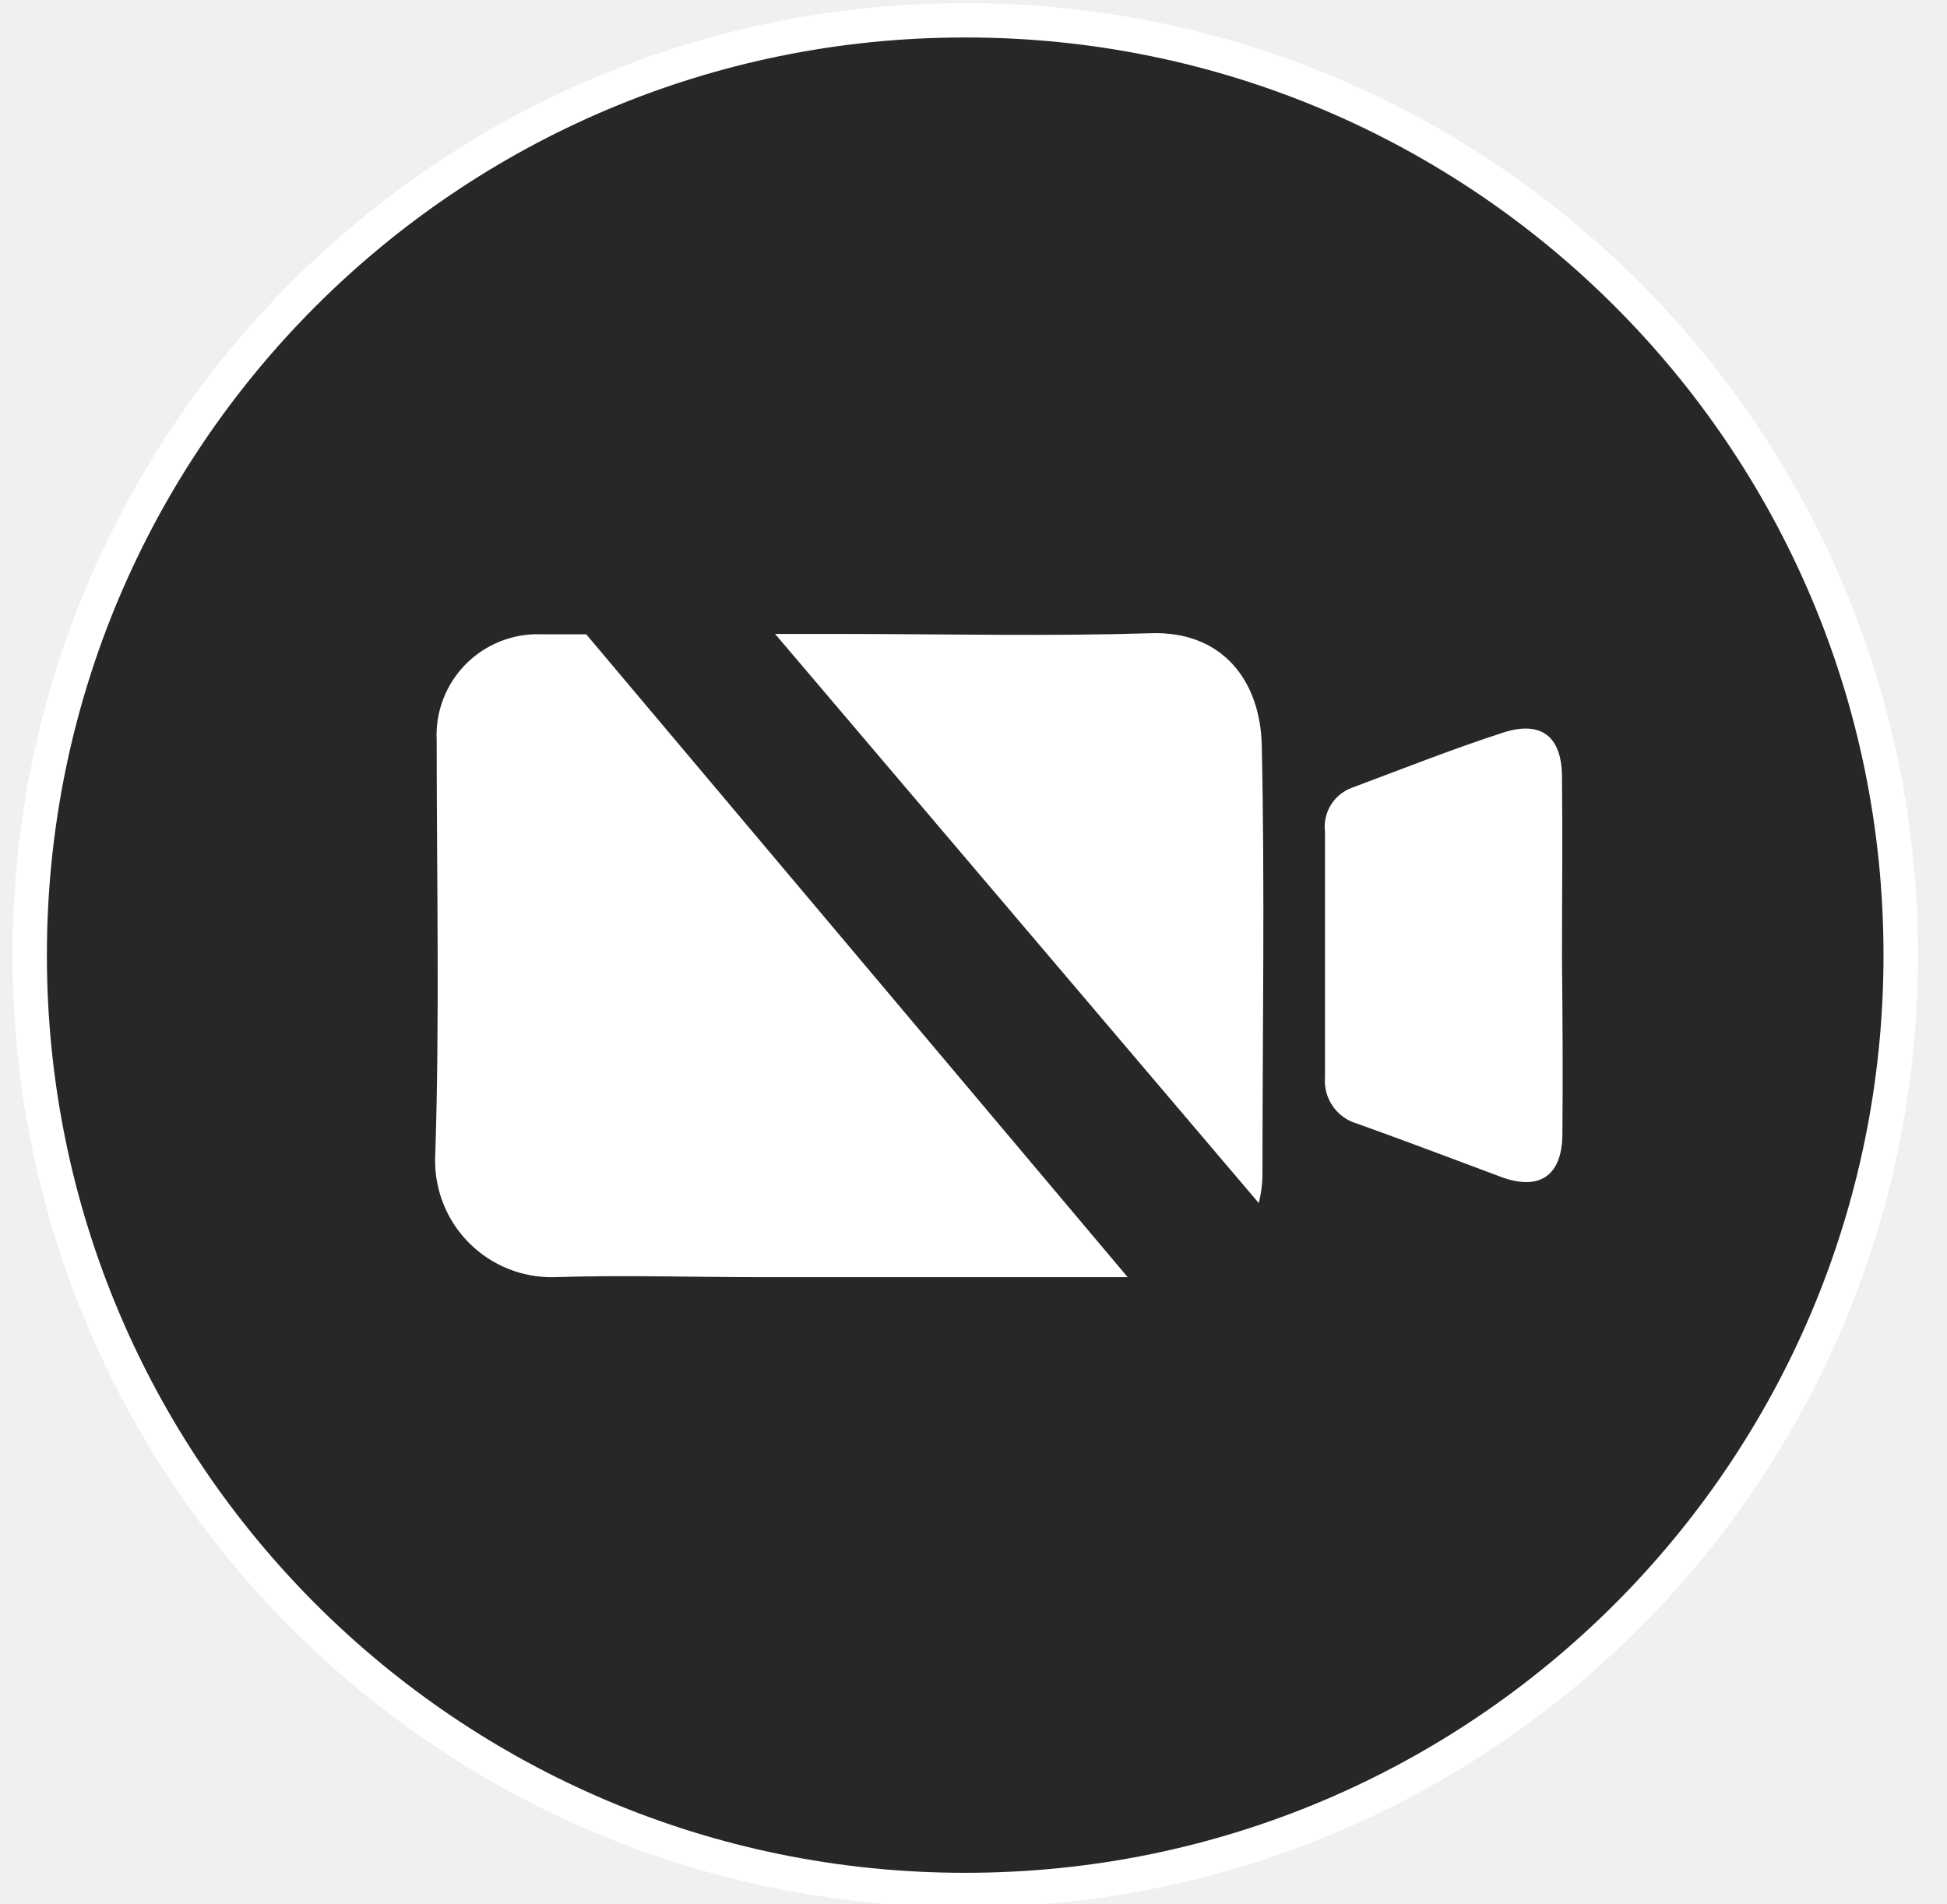
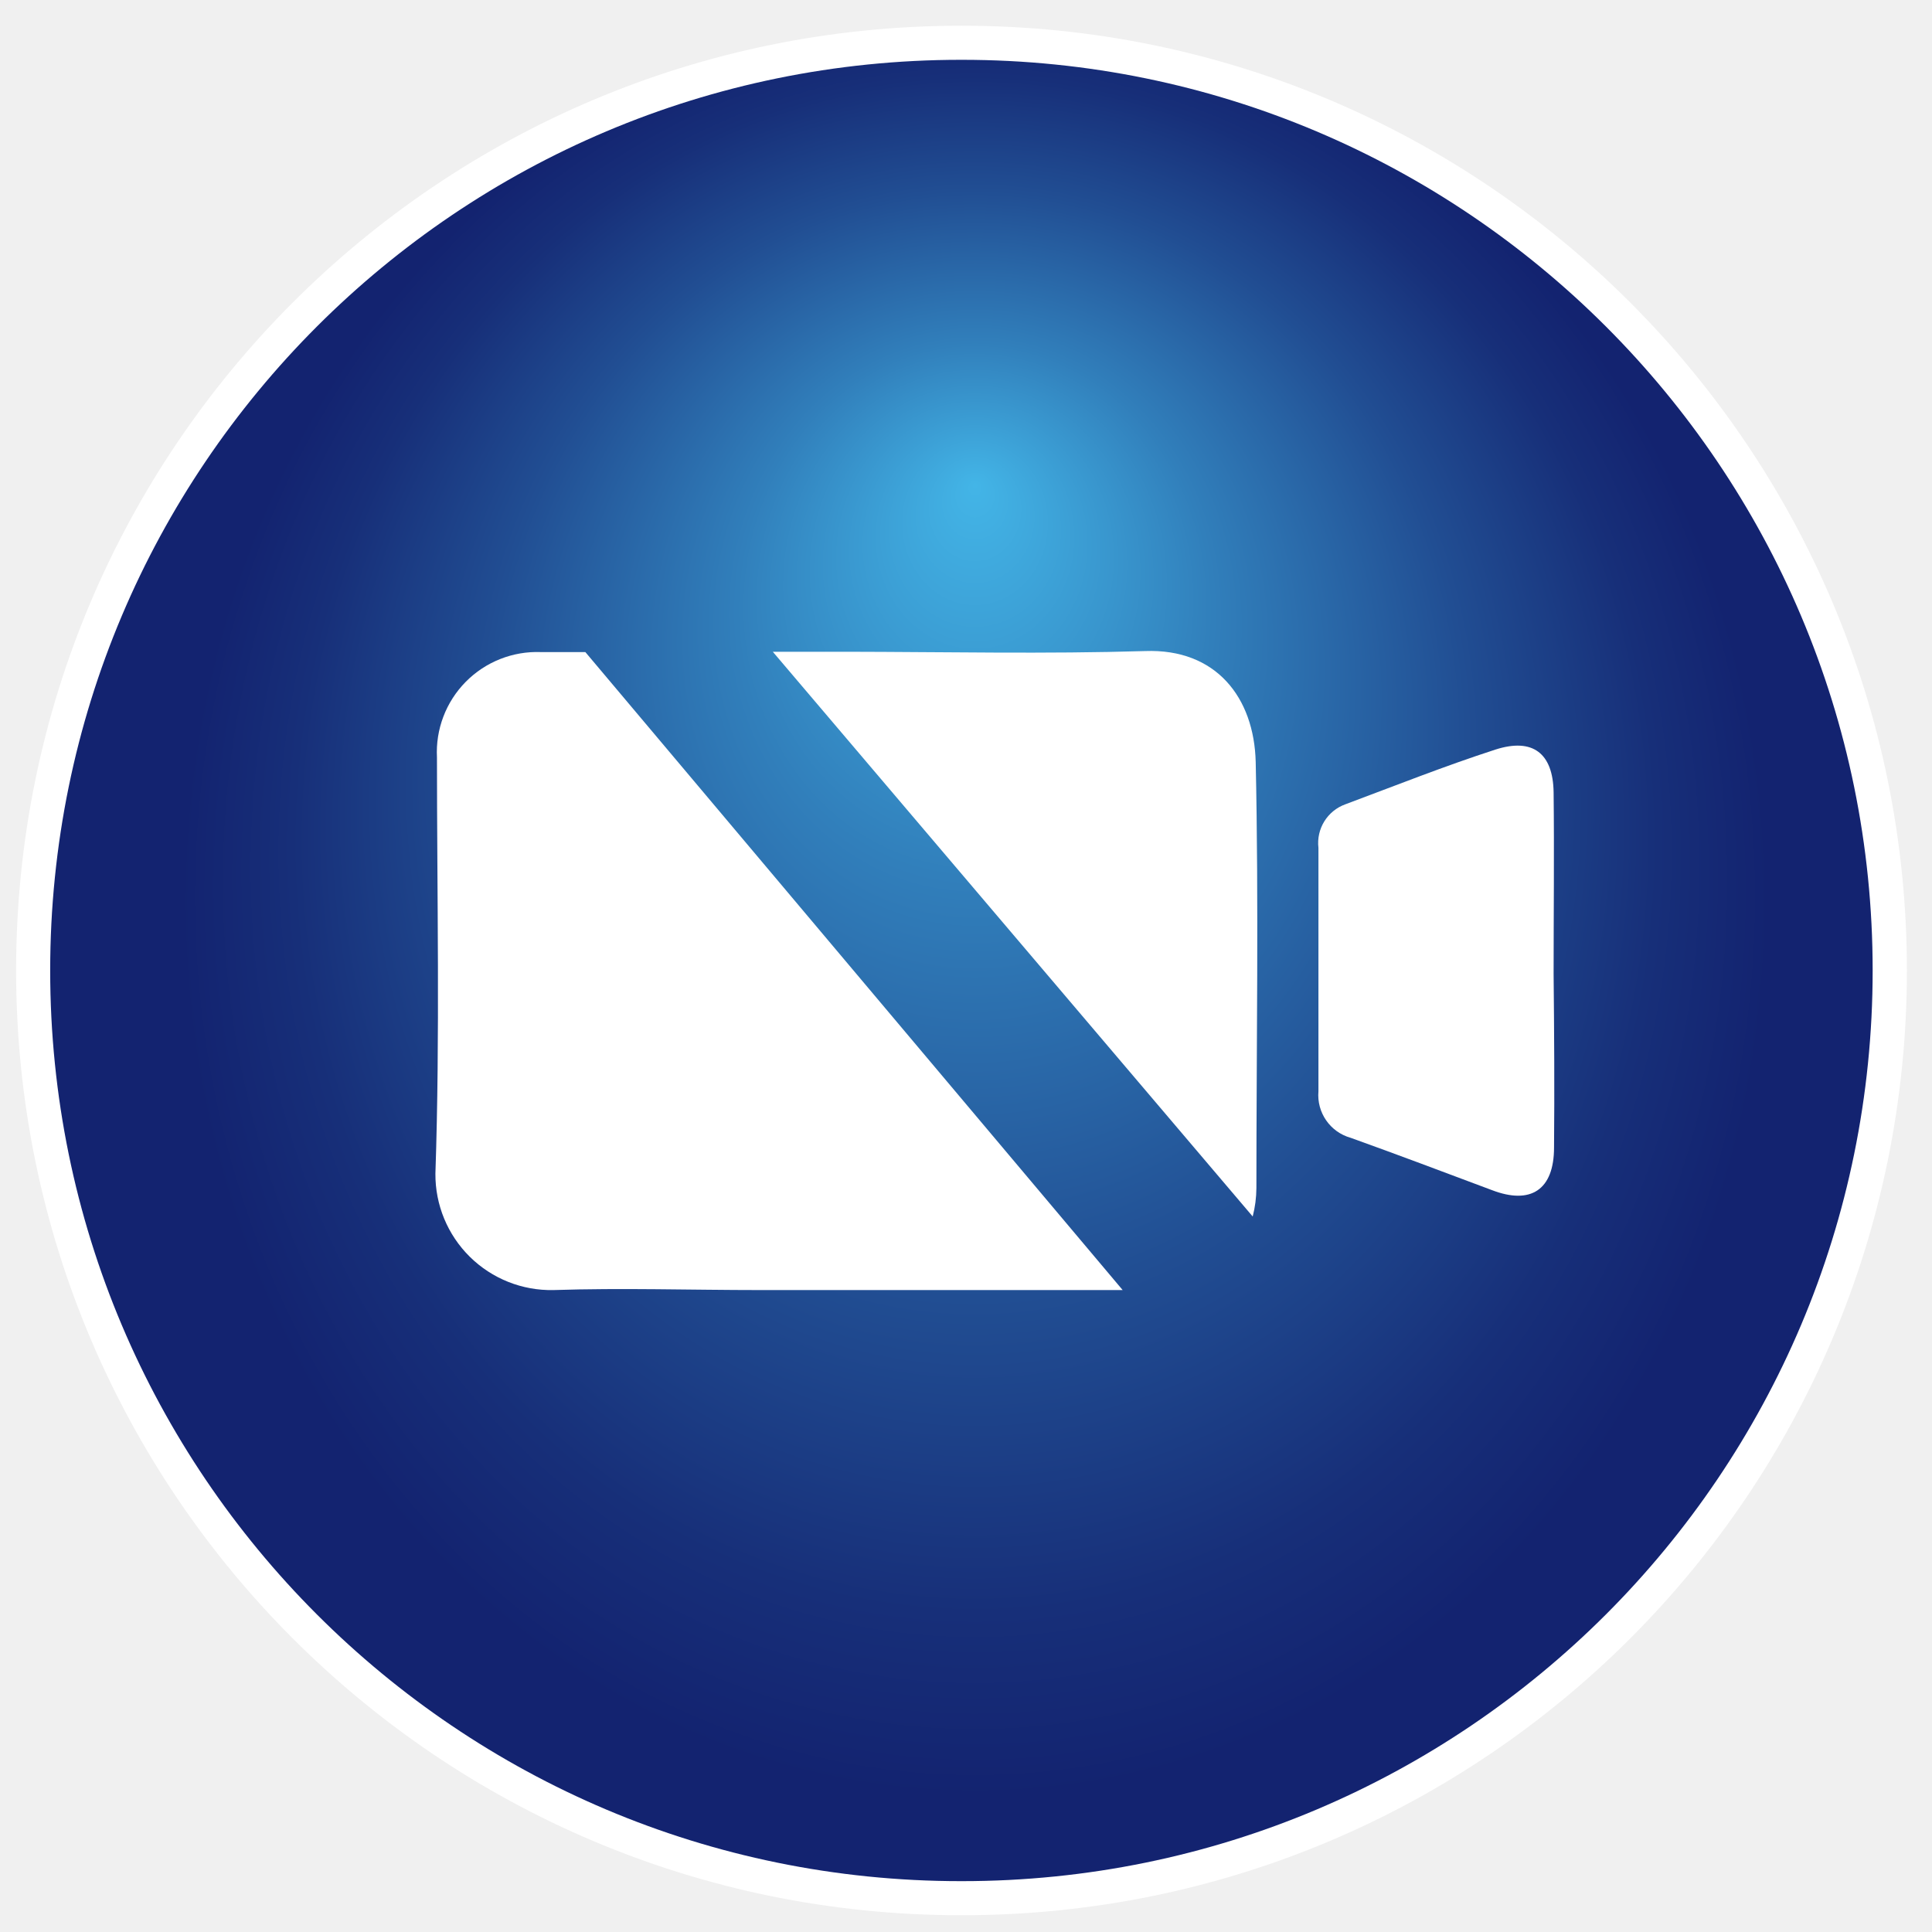
- <svg xmlns="http://www.w3.org/2000/svg" xmlns:xlink="http://www.w3.org/1999/xlink" width="36mm" height="35.2mm" viewBox="0 0 36 35.2" version="1.1" id="svg30782">
-   <defs id="defs30776">
-     <radialGradient id="radialGradient31369" cx="256.76" cy="1440.26" fy="1414.796" r="54.28" gradientTransform="matrix(0,-1.03,1.16,0,-1431.36,2457.37)" gradientUnits="userSpaceOnUse">
-       <stop offset="0" stop-color="#43b5e7" id="stop31359" style="stop-color:#272727;stop-opacity:1" />
-       <stop id="stop31371" stop-color="#317fbb" offset="0.496" style="stop-color:#a1a1a1;stop-opacity:0.988" />
-       <stop offset="1" stop-color="#132370" id="stop31367" style="stop-color:#272727;stop-opacity:1" />
+ <svg xmlns="http://www.w3.org/2000/svg" xmlns:xlink="http://www.w3.org/1999/xlink" width="36mm" height="36mm" viewBox="0 0 36 36" version="1.1" id="svg49338">
+   <defs id="defs49332">
+     <radialGradient xlink:href="#Degradado_sin_nombre_10-34" gradientTransform="matrix(0,-0.2725208,0.3069167,0,-424.737,105.5502)" r="54.28" fy="1414.937" cy="1440.4" cx="840.89" id="Degradado_sin_nombre_10-3-6" />
+     <radialGradient gradientUnits="userSpaceOnUse" gradientTransform="matrix(0,-1.03,1.16,0,-1431.52,2514.48)" r="54.28" fy="1414.937" cy="1440.4" cx="312.27" id="Degradado_sin_nombre_10-34">
+       <stop id="stop48840" stop-color="#43b5e7" offset="0" />
+       <stop id="stop48842" stop-color="#317fbb" offset="0.3" />
+       <stop id="stop48844" stop-color="#214e93" offset="0.62" />
+       <stop id="stop48846" stop-color="#172f79" offset="0.86" />
+       <stop id="stop48848" stop-color="#132370" offset="1" />
    </radialGradient>
-     <radialGradient xlink:href="#Degradado_sin_nombre_10" gradientTransform="matrix(0,-0.2725208,0.3069167,0,-163.817,213.6787)" r="54.28" cy="1440.26" cx="850.5" id="Degradado_sin_nombre_10-3" />
    <radialGradient gradientUnits="userSpaceOnUse" gradientTransform="matrix(0,-1.03,1.16,0,-1431.36,2457.37)" r="54.28" fy="1414.796" cy="1440.26" cx="256.76" id="Degradado_sin_nombre_10">
-       <stop id="stop27407" stop-color="#43b5e7" offset="0" />
-       <stop id="stop27409" stop-color="#317fbb" offset="0.3" />
-       <stop id="stop27411" stop-color="#214e93" offset="0.62" />
-       <stop id="stop27413" stop-color="#172f79" offset="0.86" />
-       <stop id="stop27415" stop-color="#132370" offset="1" />
+       <stop id="stop47702" stop-color="#43b5e7" offset="0" />
+       <stop id="stop47704" stop-color="#317fbb" offset="0.3" />
+       <stop id="stop47706" stop-color="#214e93" offset="0.62" />
+       <stop id="stop47708" stop-color="#172f79" offset="0.86" />
+       <stop id="stop47710" stop-color="#132370" offset="1" />
    </radialGradient>
-     <linearGradient xlink:href="#radialGradient31369" id="linearGradient31357" x1="257.012" y1="-17.846" x2="301.534" y2="-17.752" gradientUnits="userSpaceOnUse" />
+     <radialGradient xlink:href="#Degradado_sin_nombre_10-1" gradientTransform="matrix(0,-0.2725208,0.3069167,0,-278.9015,22.37543)" r="54.28" cy="1440.26" cx="850.5" id="Degradado_sin_nombre_10-3" />
+     <radialGradient gradientUnits="userSpaceOnUse" gradientTransform="matrix(0,-1.03,1.16,0,-1431.36,2457.37)" r="54.28" fy="1414.796" cy="1440.26" cx="256.76" id="Degradado_sin_nombre_10-1">
+       <stop id="stop47702-6" stop-color="#43b5e7" offset="0" />
+       <stop id="stop47704-1" stop-color="#317fbb" offset="0.3" />
+       <stop id="stop47706-5" stop-color="#214e93" offset="0.62" />
+       <stop id="stop47708-0" stop-color="#172f79" offset="0.86" />
+       <stop id="stop47710-5" stop-color="#132370" offset="1" />
+     </radialGradient>
  </defs>
-   <g id="layer1" transform="translate(0,-261.8)">
-     <rect id="rect27564" rx="17.605" height="35.208" width="35.232" y="261.858" x="0.232" class="cls-10" style="isolation:isolate;fill:#ffffff;stroke-width:0.265" />
-     <rect id="rect27566" transform="rotate(90)" rx="16.968" height="33.959" width="33.938" y="-34.826" x="262.493" class="cls-18" style="isolation:isolate;fill:url(#linearGradient31357);stroke-width:0.265;fill-opacity:1" />
-     <path id="path27568" d="m 28.889,282.76 c 0,0.794 -0.437,1.072 -1.159,0.794 -0.876,-0.328 -1.752,-0.659 -2.63,-0.974 a 0.826,0.826 0 0 1 -0.601,-0.868 q 0,-2.267 0,-4.535 a 0.767,0.767 0 0 1 0.503,-0.812 c 0.929,-0.347 1.852,-0.714 2.794,-1.019 0.699,-0.225 1.074,0.071 1.085,0.794 0.013,1.13 0,2.26 0,3.389 0.011,1.087 0.018,2.159 0.008,3.231 z" class="cls-10" style="isolation:isolate;fill:#ffffff;stroke-width:0.265" />
-     <path id="path27570" d="m 23.274,284.046 a 2.178,2.178 0 0 0 0.069,-0.529 c 0,-2.646 0.045,-5.292 -0.013,-7.938 -0.029,-1.206 -0.741,-2.117 -2.058,-2.069 -1.852,0.056 -3.704,0.016 -5.572,0.013 h -1.368 z" class="cls-10" style="isolation:isolate;fill:#ffffff;stroke-width:0.265" />
-     <path id="path27572" d="m 10.839,273.529 h -0.828 a 1.868,1.868 0 0 0 -1.937,1.963 c 0,2.585 0.058,5.173 -0.029,7.755 a 2.154,2.154 0 0 0 2.199,2.17 c 1.281,-0.042 2.564,0 3.847,0 2.254,0 4.498,0 6.76,0 z" class="cls-10" style="isolation:isolate;fill:#ffffff;stroke-width:0.265" />
+   <g id="layer1" transform="translate(0,-261)">
+     <g transform="translate(-191.2348,114.7065)" id="g50097">
+       <rect style="isolation:isolate;fill:#ffffff;stroke-width:0.265" class="cls-9" x="191.535" y="146.773" width="35.232" height="35.208" rx="17.605" id="rect47857" />
+       <rect style="isolation:isolate;fill:url(#Degradado_sin_nombre_10-3);stroke-width:0.265" class="cls-17" x="147.408" y="-226.129" width="33.938" height="33.959" rx="16.968" transform="rotate(90)" id="rect47859" />
+       <path style="isolation:isolate;fill:#ffffff;stroke-width:0.265" class="cls-9" d="m 220.192,167.675 c 0,0.794 -0.437,1.072 -1.159,0.794 -0.876,-0.328 -1.752,-0.659 -2.63,-0.974 a 0.826,0.826 0 0 1 -0.601,-0.868 q 0,-2.267 0,-4.535 a 0.767,0.767 0 0 1 0.503,-0.812 c 0.929,-0.347 1.852,-0.714 2.794,-1.019 0.699,-0.225 1.074,0.071 1.085,0.794 0.013,1.13 0,2.26 0,3.389 0.011,1.087 0.018,2.159 0.008,3.231 z" id="path47861" />
+       <path style="isolation:isolate;fill:#ffffff;stroke-width:0.265" class="cls-9" d="m 214.577,168.961 a 2.178,2.178 0 0 0 0.069,-0.529 c 0,-2.646 0.045,-5.292 -0.013,-7.938 -0.029,-1.206 -0.741,-2.117 -2.058,-2.069 -1.852,0.056 -3.704,0.016 -5.572,0.013 h -1.368 z" id="path47863" />
+       <path style="isolation:isolate;fill:#ffffff;stroke-width:0.265" class="cls-9" d="m 202.142,158.444 h -0.828 a 1.868,1.868 0 0 0 -1.937,1.963 c 0,2.585 0.058,5.173 -0.029,7.755 a 2.154,2.154 0 0 0 2.199,2.17 c 1.281,-0.042 2.564,0 3.847,0 2.254,0 4.498,0 6.76,0 z" id="path47865" />
+     </g>
  </g>
</svg>
